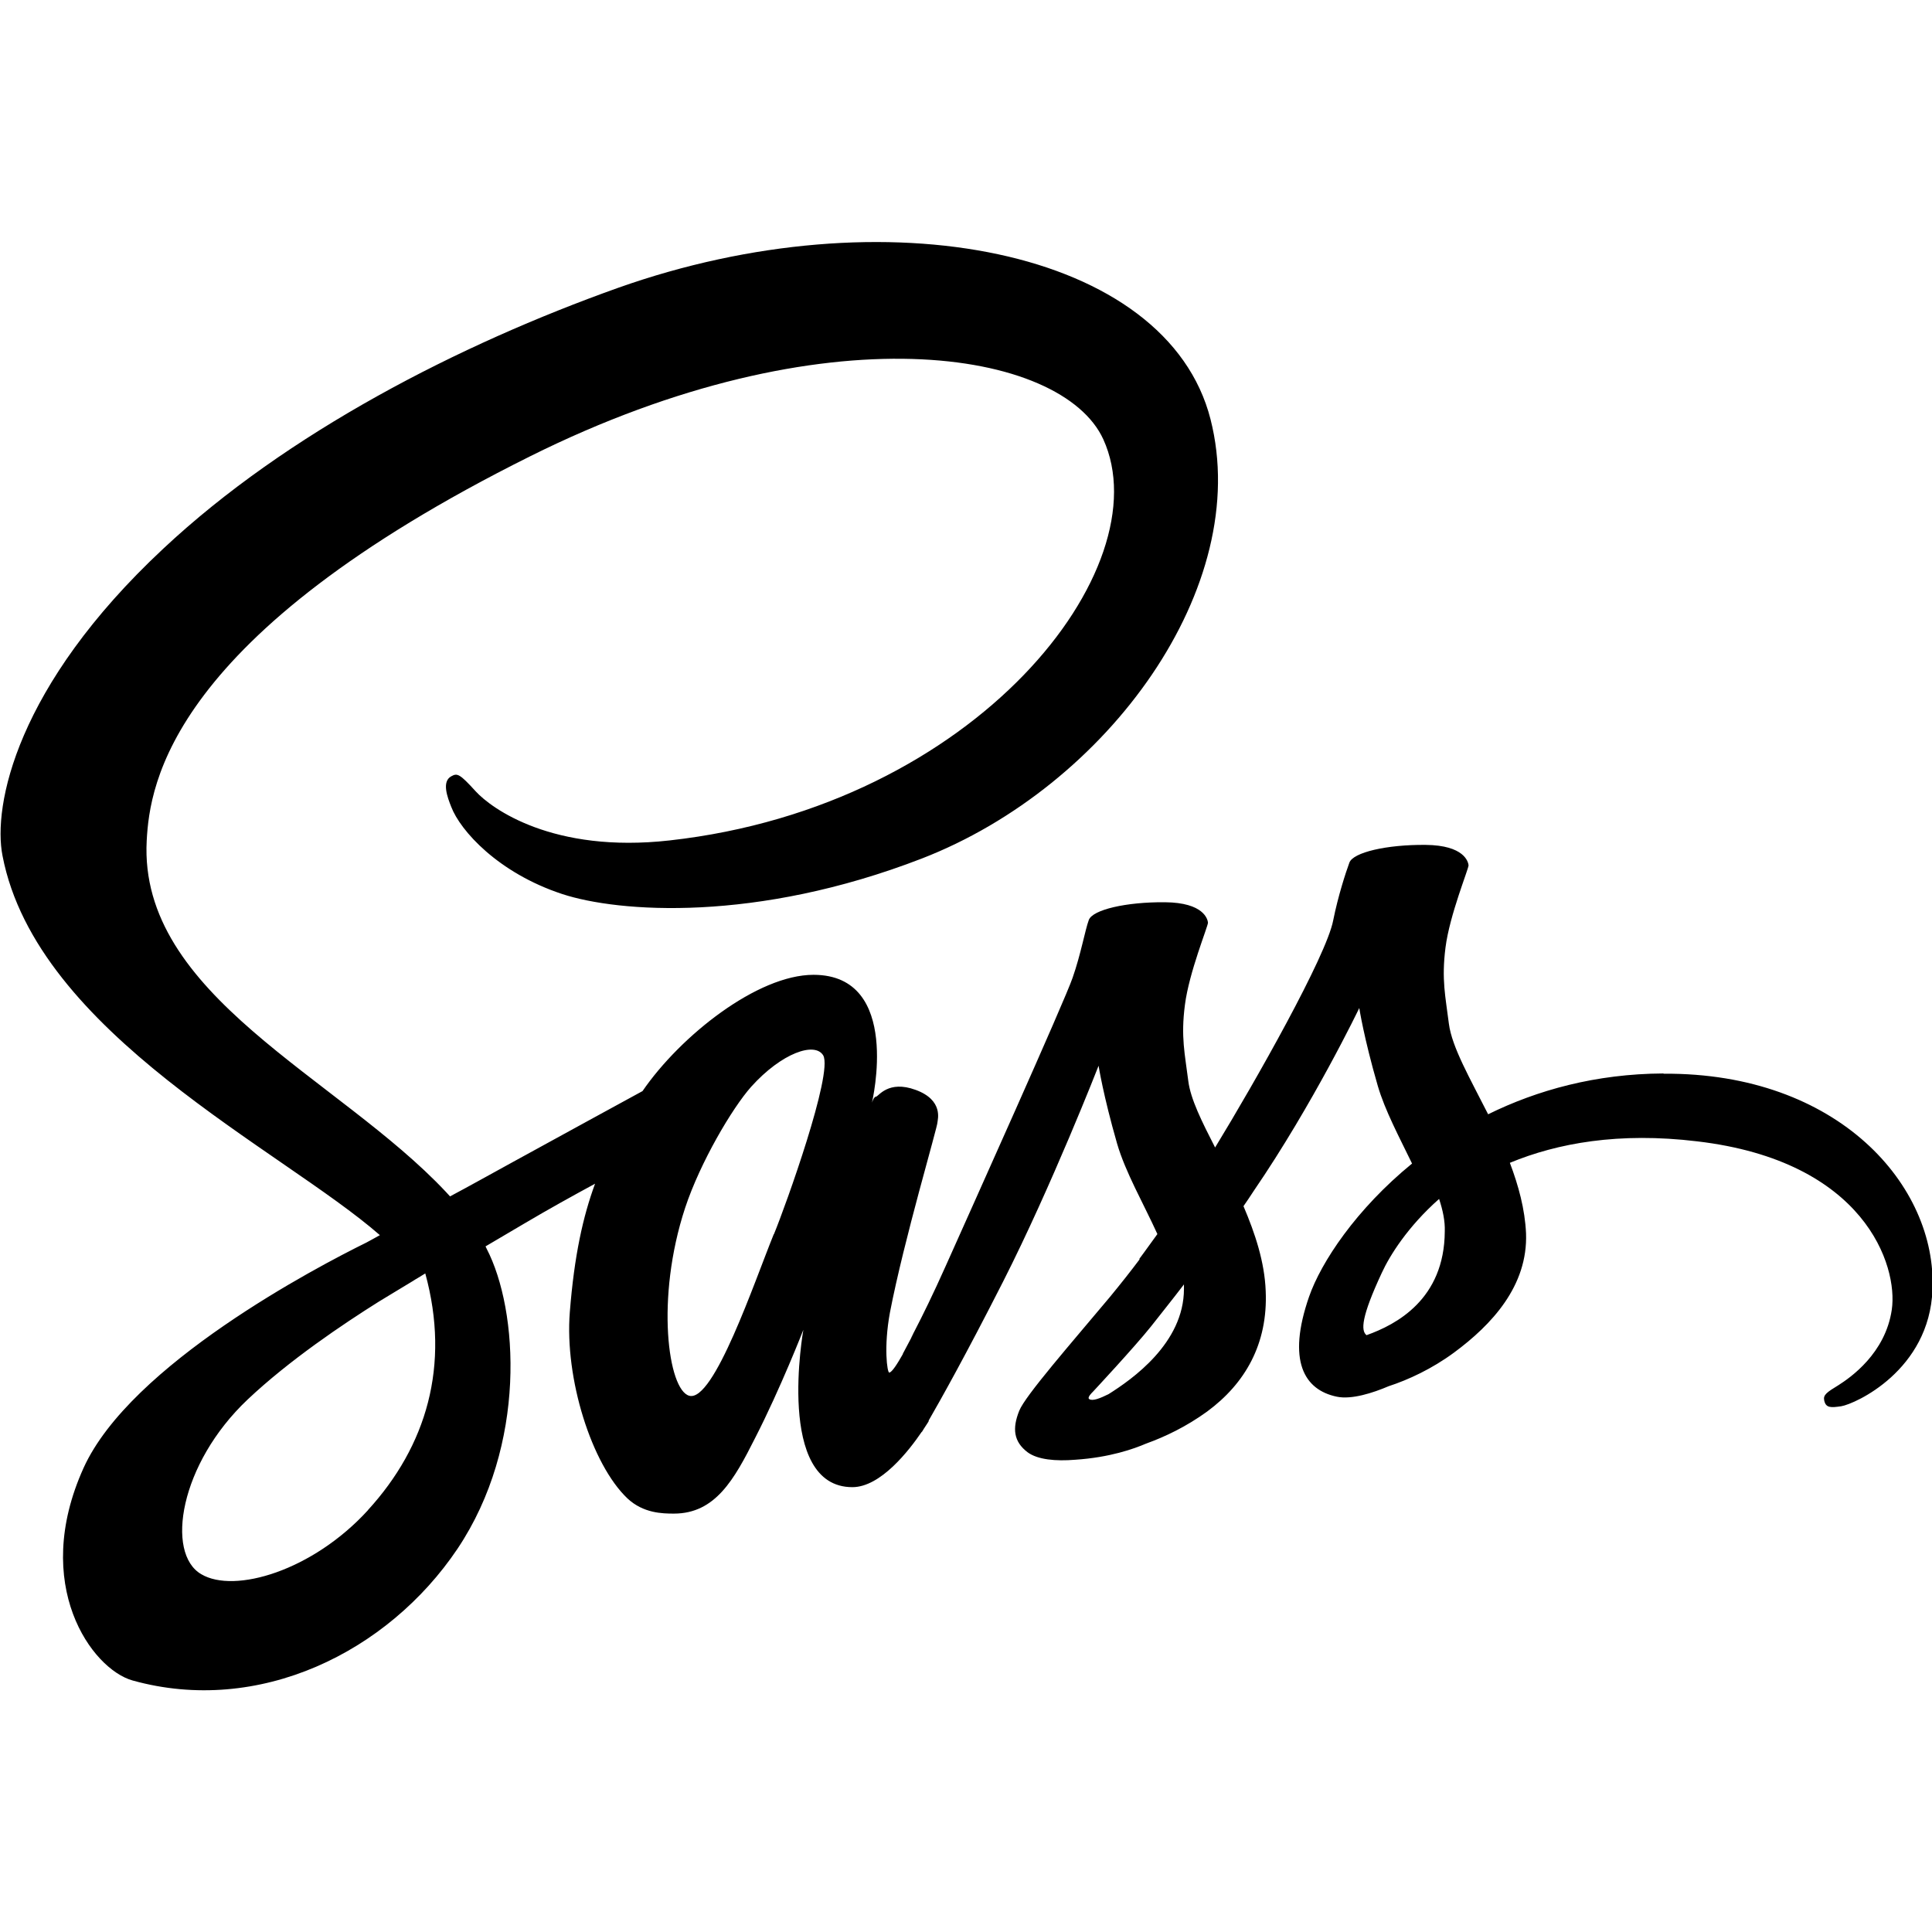
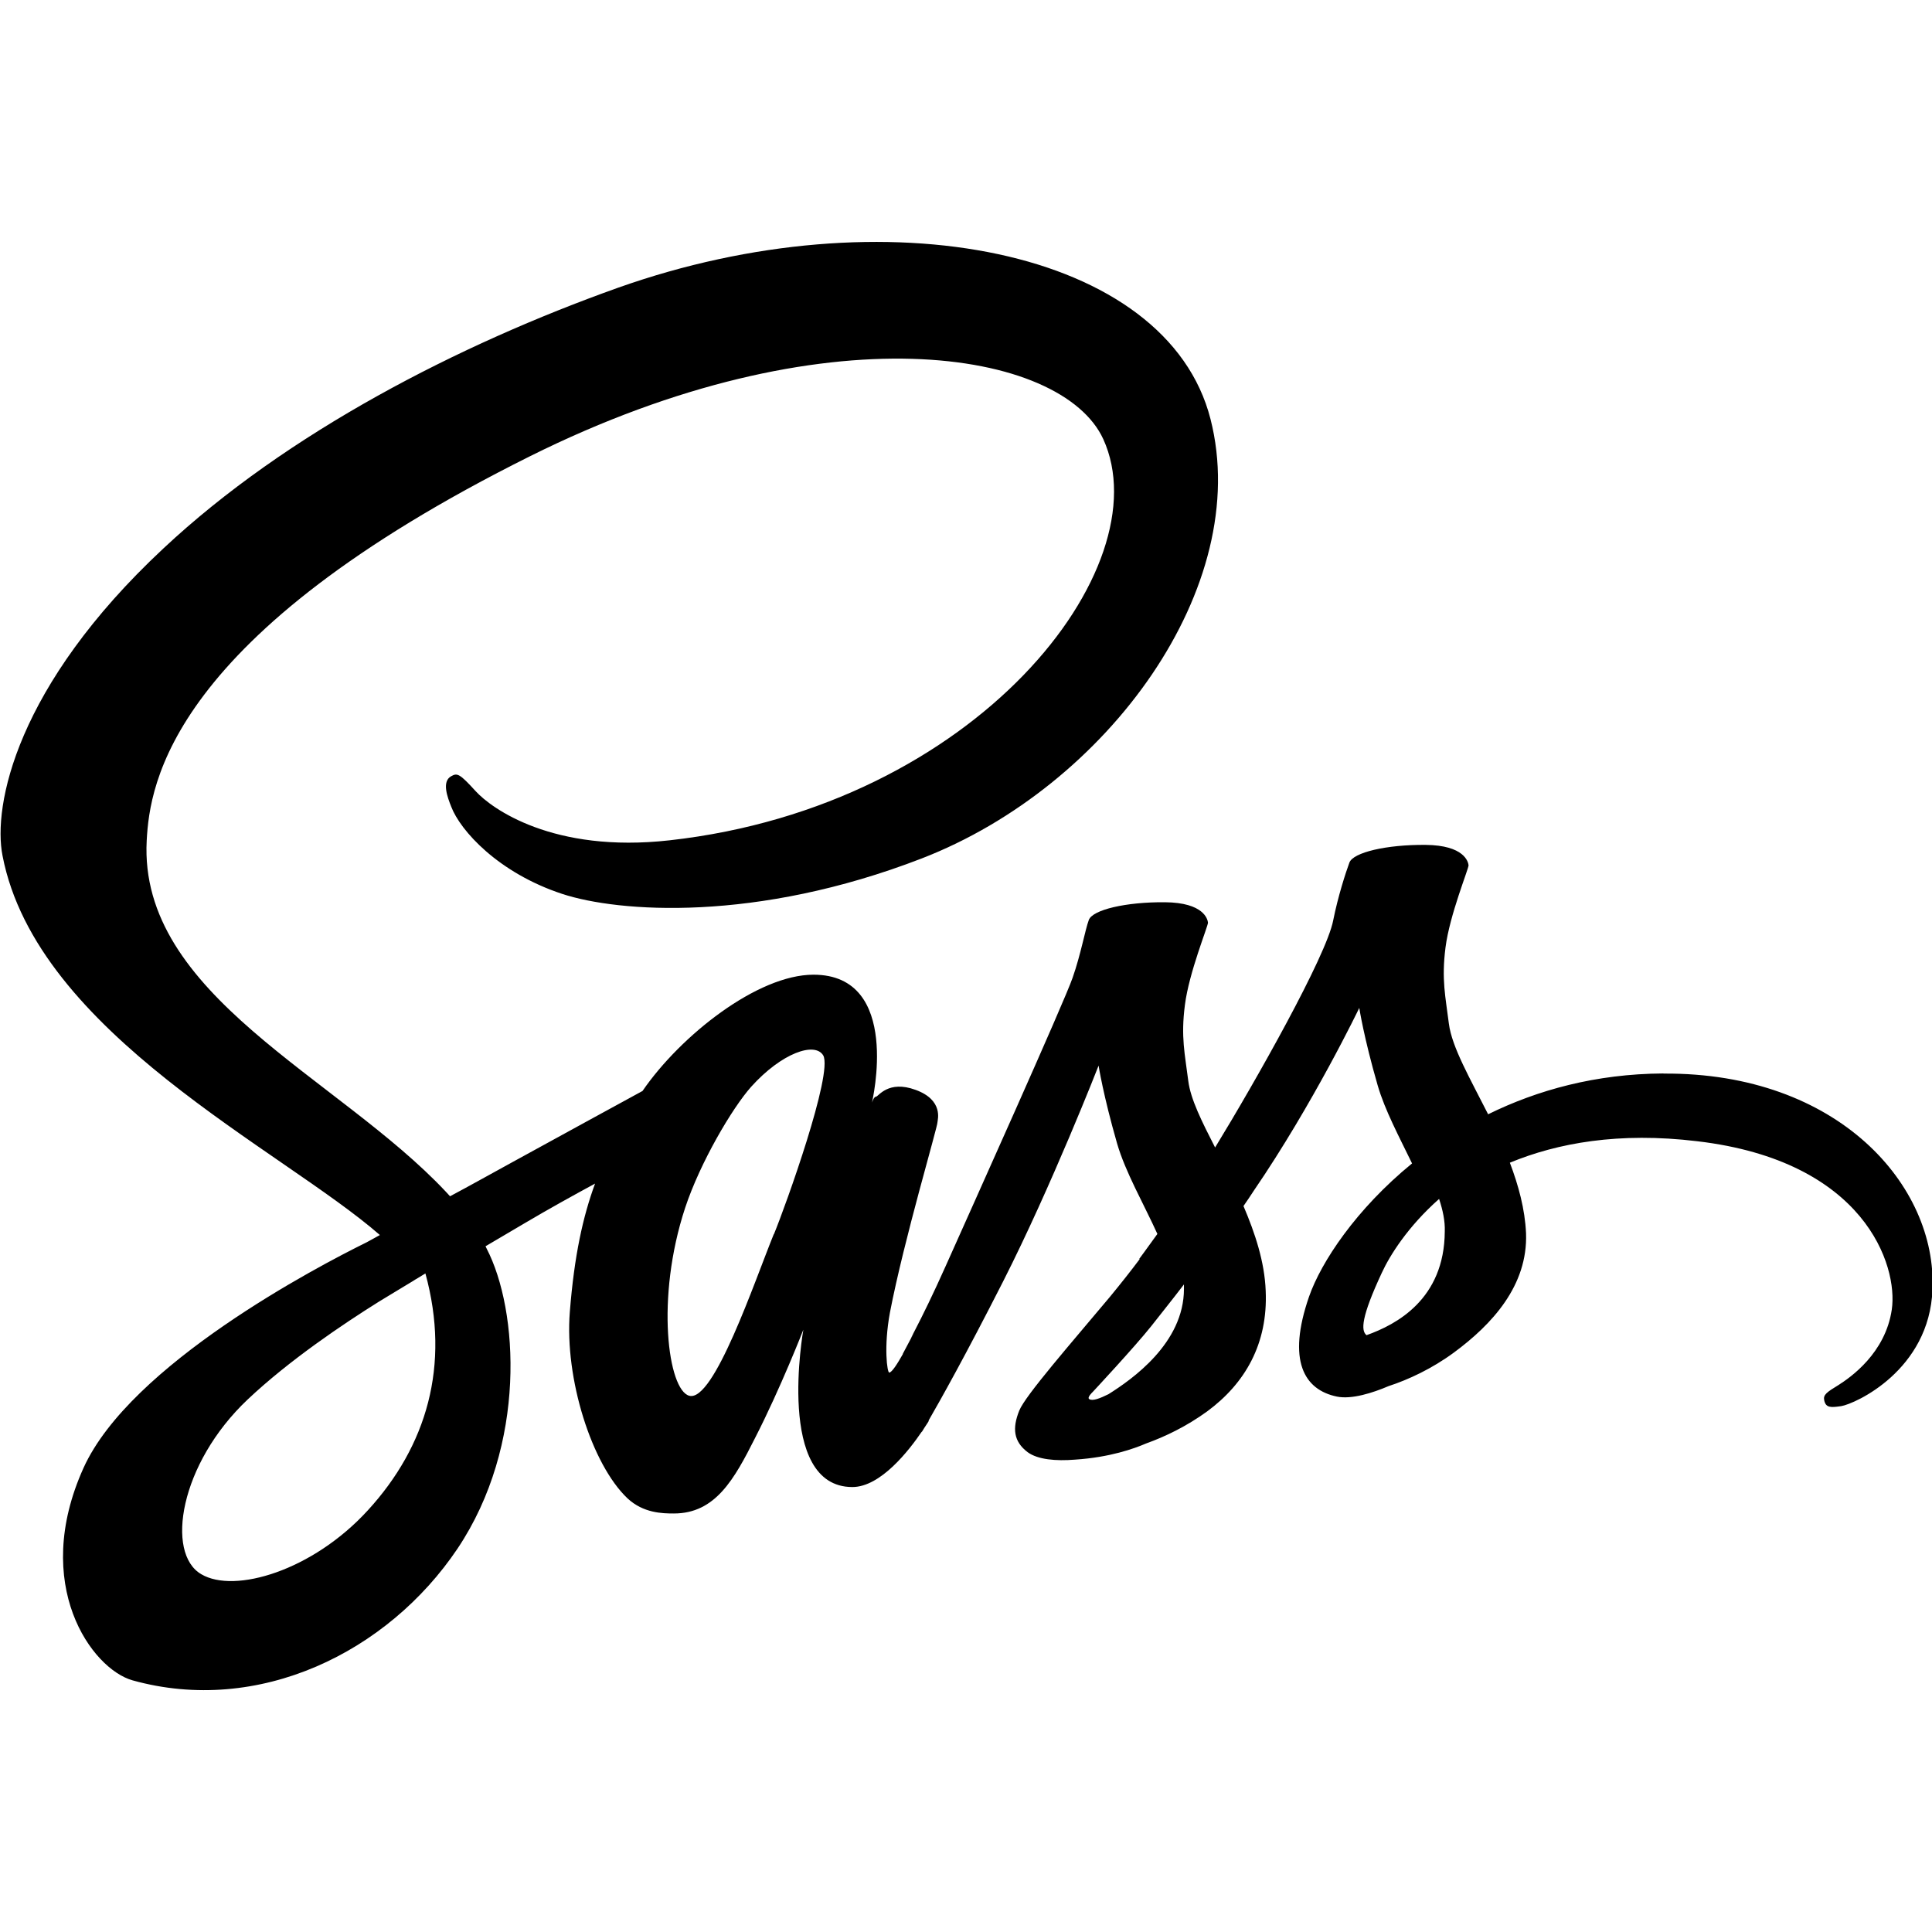
- <svg xmlns="http://www.w3.org/2000/svg" width="16" height="16" viewBox="0 0 16 16" id="svg2" version="1.1">
-   <defs id="defs8" />
-   <path d="m 13.774,8.89 c -0.559,0.003 -1.044,0.138 -1.45,0.338 -0.15,-0.297 -0.3,-0.556 -0.325,-0.75 -0.028,-0.225 -0.062,-0.363 -0.028,-0.631 0.034,-0.269 0.191,-0.65 0.191,-0.681 -0.003,-0.028 -0.034,-0.166 -0.356,-0.169 -0.322,-0.003 -0.6,0.062 -0.631,0.147 -0.031,0.084 -0.094,0.278 -0.134,0.478 -0.056,0.294 -0.644,1.334 -0.978,1.881 -0.109,-0.213 -0.203,-0.4 -0.222,-0.55 -0.028,-0.225 -0.063,-0.363 -0.028,-0.631 0.034,-0.269 0.191,-0.65 0.191,-0.681 -0.003,-0.028 -0.034,-0.166 -0.356,-0.169 -0.322,-0.003 -0.6,0.062 -0.631,0.147 -0.031,0.084 -0.066,0.284 -0.134,0.478 -0.066,0.194 -0.847,1.931 -1.05,2.385 -0.103,0.231 -0.194,0.416 -0.259,0.541 -0.066,0.125 -0.003,0.009 -0.009,0.022 -0.056,0.106 -0.088,0.166 -0.088,0.166 l 0,0.003 c -0.044,0.078 -0.091,0.153 -0.113,0.153 -0.016,0 -0.047,-0.209 0.006,-0.497 0.116,-0.603 0.397,-1.544 0.394,-1.578 0,-0.016 0.053,-0.181 -0.181,-0.266 -0.228,-0.084 -0.309,0.056 -0.328,0.056 -0.019,0 -0.034,0.05 -0.034,0.05 0,0 0.253,-1.059 -0.484,-1.059 -0.463,0 -1.1,0.503 -1.416,0.963 -0.2,0.109 -0.625,0.341 -1.075,0.588 -0.172,0.094 -0.35,0.194 -0.519,0.284 l -0.034,-0.037 c -0.894,-0.953 -2.547,-1.628 -2.478,-2.91 0.025,-0.466 0.188,-1.694 3.175,-3.182 2.447,-1.219 4.407,-0.884 4.747,-0.141 0.484,1.063 -1.047,3.038 -3.591,3.322 -0.969,0.109 -1.478,-0.266 -1.606,-0.406 -0.134,-0.147 -0.153,-0.153 -0.203,-0.125 -0.081,0.044 -0.031,0.175 0,0.253 0.075,0.197 0.388,0.547 0.919,0.722 0.466,0.153 1.603,0.238 2.978,-0.294 1.541,-0.597 2.744,-2.253 2.391,-3.638 -0.359,-1.409 -2.697,-1.872 -4.907,-1.088 -1.316,0.469 -2.741,1.2 -3.766,2.16 -1.219,1.138 -1.413,2.131 -1.331,2.544 0.284,1.472 2.313,2.431 3.125,3.141 -0.041,0.022 -0.078,0.044 -0.113,0.062 -0.406,0.2 -1.953,1.009 -2.341,1.866 -0.438,0.969 0.069,1.666 0.406,1.76 1.044,0.291 2.113,-0.231 2.691,-1.091 0.575,-0.859 0.506,-1.975 0.241,-2.485 l -0.009,-0.019 0.319,-0.188 c 0.206,-0.122 0.409,-0.234 0.588,-0.331 -0.1,0.272 -0.172,0.594 -0.209,1.063 -0.044,0.55 0.181,1.263 0.478,1.544 0.131,0.122 0.288,0.125 0.384,0.125 0.344,0 0.5,-0.284 0.672,-0.625 0.213,-0.416 0.4,-0.897 0.4,-0.897 0,0 -0.234,1.303 0.406,1.303 0.234,0 0.469,-0.303 0.575,-0.459 l 0,0.003 c 0,0 0.006,-0.009 0.019,-0.031 0.025,-0.037 0.038,-0.059 0.038,-0.059 l 0,-0.006 c 0.094,-0.163 0.303,-0.534 0.616,-1.15 0.403,-0.794 0.791,-1.788 0.791,-1.788 0,0 0.038,0.244 0.153,0.644 0.069,0.238 0.219,0.497 0.334,0.75 -0.094,0.131 -0.15,0.206 -0.15,0.206 l 0.003,0.003 c -0.075,0.1 -0.159,0.206 -0.247,0.313 -0.319,0.381 -0.7,0.816 -0.75,0.941 -0.059,0.147 -0.047,0.256 0.069,0.344 0.084,0.062 0.234,0.075 0.394,0.062 0.288,-0.019 0.488,-0.091 0.588,-0.134 0.156,-0.056 0.334,-0.141 0.506,-0.266 0.313,-0.231 0.503,-0.559 0.484,-0.997 -0.009,-0.241 -0.088,-0.478 -0.184,-0.703 0.028,-0.041 0.056,-0.081 0.084,-0.125 0.494,-0.722 0.875,-1.516 0.875,-1.516 0,0 0.037,0.244 0.153,0.644 0.059,0.203 0.178,0.425 0.284,0.644 -0.463,0.378 -0.753,0.816 -0.853,1.103 -0.184,0.531 -0.041,0.772 0.231,0.828 0.122,0.025 0.297,-0.031 0.428,-0.087 0.163,-0.053 0.359,-0.144 0.541,-0.278 0.313,-0.231 0.613,-0.553 0.597,-0.988 -0.009,-0.2 -0.063,-0.397 -0.134,-0.584 0.394,-0.163 0.903,-0.256 1.55,-0.178 1.391,0.163 1.666,1.031 1.613,1.394 -0.053,0.363 -0.344,0.563 -0.441,0.625 -0.097,0.059 -0.128,0.081 -0.119,0.125 0.013,0.066 0.056,0.062 0.141,0.05 0.116,-0.019 0.731,-0.297 0.756,-0.966 0.037,-0.859 -0.778,-1.797 -2.225,-1.788 z M 3.048,12.506 c -0.459,0.503 -1.106,0.694 -1.381,0.531 -0.297,-0.172 -0.181,-0.913 0.384,-1.447 0.344,-0.325 0.791,-0.625 1.084,-0.809 0.066,-0.041 0.166,-0.1 0.284,-0.172 0.019,-0.013 0.031,-0.019 0.031,-0.019 0.022,-0.013 0.047,-0.028 0.072,-0.044 0.209,0.763 0.009,1.431 -0.475,1.96 z m 3.36,-2.285 c -0.159,0.391 -0.497,1.394 -0.7,1.338 -0.175,-0.047 -0.281,-0.806 -0.034,-1.556 0.125,-0.378 0.391,-0.828 0.547,-1.003 0.253,-0.281 0.528,-0.375 0.597,-0.259 0.081,0.15 -0.309,1.238 -0.409,1.481 z m 2.772,1.325 c -0.069,0.034 -0.131,0.059 -0.159,0.041 -0.022,-0.013 0.028,-0.059 0.028,-0.059 0,0 0.347,-0.372 0.484,-0.544 0.078,-0.1 0.172,-0.216 0.272,-0.347 l 0,0.037 c 0,0.45 -0.431,0.75 -0.625,0.872 z m 2.138,-0.488 c -0.05,-0.037 -0.044,-0.153 0.125,-0.516 0.066,-0.144 0.216,-0.384 0.475,-0.613 0.031,0.094 0.05,0.184 0.047,0.269 -0.003,0.563 -0.403,0.772 -0.647,0.859 z" id="path4" style="fill:#000000" />
+ <svg xmlns="http://www.w3.org/2000/svg" viewBox="0 0 16 16">
+   <path d="m13.774 8.89c-0.559 0.003-1.044 0.138-1.45 0.338-0.15-0.297-0.3-0.556-0.325-0.75-0.028-0.225-0.062-0.363-0.028-0.631 0.034-0.269 0.191-0.65 0.191-0.681-0.003-0.028-0.034-0.166-0.356-0.169-0.322-0.003-0.6 0.062-0.631 0.147-0.031 0.084-0.094 0.278-0.134 0.478-0.056 0.294-0.644 1.335-0.978 1.881-0.109-0.213-0.203-0.4-0.222-0.55-0.028-0.225-0.063-0.363-0.028-0.631 0.034-0.269 0.191-0.65 0.191-0.681-0.003-0.028-0.034-0.166-0.356-0.169-0.322-0.003-0.6 0.062-0.631 0.147-0.031 0.084-0.066 0.284-0.134 0.478-0.066 0.194-0.847 1.931-1.05 2.385-0.103 0.231-0.194 0.416-0.259 0.541-0.066 0.125-0.003 0.009-0.009 0.022-0.056 0.106-0.088 0.166-0.088 0.166v0.003c-0.044 0.078-0.091 0.153-0.113 0.153-0.016 0-0.047-0.209 0.006-0.497 0.116-0.603 0.397-1.544 0.394-1.578 0-0.016 0.053-0.181-0.181-0.266-0.228-0.084-0.309 0.056-0.328 0.056-0.019 0-0.034 0.05-0.034 0.05s0.253-1.06-0.484-1.06c-0.463 0-1.1 0.503-1.416 0.963-0.2 0.109-0.625 0.341-1.075 0.588-0.172 0.094-0.35 0.194-0.519 0.284l-0.034-0.037c-0.894-0.953-2.547-1.628-2.478-2.91 0.025-0.466 0.188-1.694 3.175-3.182 2.447-1.219 4.407-0.884 4.747-0.141 0.484 1.063-1.047 3.038-3.591 3.322-0.969 0.109-1.478-0.266-1.606-0.406-0.134-0.147-0.153-0.153-0.203-0.125-0.081 0.044-0.031 0.175 0 0.253 0.075 0.197 0.388 0.547 0.919 0.722 0.466 0.153 1.603 0.238 2.978-0.294 1.541-0.597 2.744-2.253 2.391-3.638-0.359-1.409-2.697-1.872-4.907-1.088-1.316 0.469-2.741 1.2-3.766 2.16-1.219 1.138-1.413 2.131-1.331 2.544 0.284 1.472 2.313 2.432 3.125 3.141-0.041 0.022-0.078 0.044-0.113 0.062-0.406 0.2-1.953 1.01-2.341 1.866-0.438 0.969 0.069 1.666 0.406 1.76 1.044 0.291 2.113-0.231 2.691-1.091 0.575-0.859 0.506-1.975 0.241-2.485l-0.009-0.019 0.319-0.188c0.206-0.122 0.409-0.234 0.588-0.331-0.1 0.272-0.172 0.594-0.209 1.063-0.044 0.55 0.181 1.263 0.478 1.544 0.131 0.122 0.288 0.125 0.384 0.125 0.344 0 0.5-0.284 0.672-0.625 0.213-0.416 0.4-0.897 0.4-0.897s-0.234 1.303 0.406 1.303c0.234 0 0.469-0.303 0.575-0.459v0.003s0.006-0.009 0.019-0.031c0.025-0.037 0.038-0.059 0.038-0.059v-0.006c0.094-0.163 0.303-0.534 0.616-1.15 0.403-0.794 0.791-1.788 0.791-1.788s0.038 0.244 0.153 0.644c0.069 0.238 0.219 0.497 0.334 0.75-0.094 0.131-0.15 0.206-0.15 0.206l0.003 0.003c-0.075 0.1-0.159 0.206-0.247 0.313-0.319 0.381-0.7 0.816-0.75 0.941-0.059 0.147-0.047 0.256 0.069 0.344 0.084 0.062 0.234 0.075 0.394 0.062 0.288-0.019 0.488-0.091 0.588-0.134 0.156-0.056 0.334-0.141 0.506-0.266 0.313-0.231 0.503-0.559 0.484-0.997-0.009-0.241-0.088-0.478-0.184-0.703 0.028-0.041 0.056-0.081 0.084-0.125 0.494-0.722 0.875-1.516 0.875-1.516s0.037 0.244 0.153 0.644c0.059 0.203 0.178 0.425 0.284 0.644-0.463 0.378-0.753 0.816-0.853 1.103-0.184 0.531-0.041 0.772 0.231 0.828 0.122 0.025 0.297-0.031 0.428-0.087 0.163-0.053 0.359-0.144 0.541-0.278 0.313-0.231 0.613-0.553 0.597-0.988-0.009-0.2-0.063-0.397-0.134-0.584 0.394-0.163 0.903-0.256 1.55-0.178 1.391 0.163 1.666 1.031 1.613 1.394-0.053 0.363-0.344 0.563-0.441 0.625-0.097 0.059-0.128 0.081-0.119 0.125 0.013 0.066 0.056 0.062 0.141 0.05 0.116-0.019 0.731-0.297 0.756-0.966 0.037-0.859-0.778-1.797-2.225-1.788zm-10.726 3.616c-0.459 0.503-1.106 0.694-1.381 0.531-0.297-0.172-0.181-0.913 0.384-1.447 0.344-0.325 0.791-0.625 1.085-0.809 0.066-0.041 0.166-0.1 0.284-0.172 0.019-0.013 0.031-0.019 0.031-0.019 0.022-0.013 0.047-0.028 0.072-0.044 0.209 0.763 0.009 1.431-0.475 1.96zm3.36-2.285c-0.159 0.391-0.497 1.394-0.7 1.338-0.175-0.047-0.281-0.806-0.034-1.556 0.125-0.378 0.391-0.828 0.547-1.003 0.253-0.281 0.528-0.375 0.597-0.259 0.081 0.15-0.309 1.238-0.409 1.481zm2.772 1.325c-0.069 0.034-0.131 0.059-0.159 0.041-0.022-0.013 0.028-0.059 0.028-0.059s0.347-0.372 0.484-0.544c0.078-0.1 0.172-0.216 0.272-0.347v0.037c0 0.45-0.431 0.75-0.625 0.872zm2.138-0.488c-0.05-0.037-0.044-0.153 0.125-0.516 0.066-0.144 0.216-0.384 0.475-0.613 0.031 0.094 0.05 0.184 0.047 0.269-0.003 0.563-0.403 0.772-0.647 0.859z" />
</svg>
